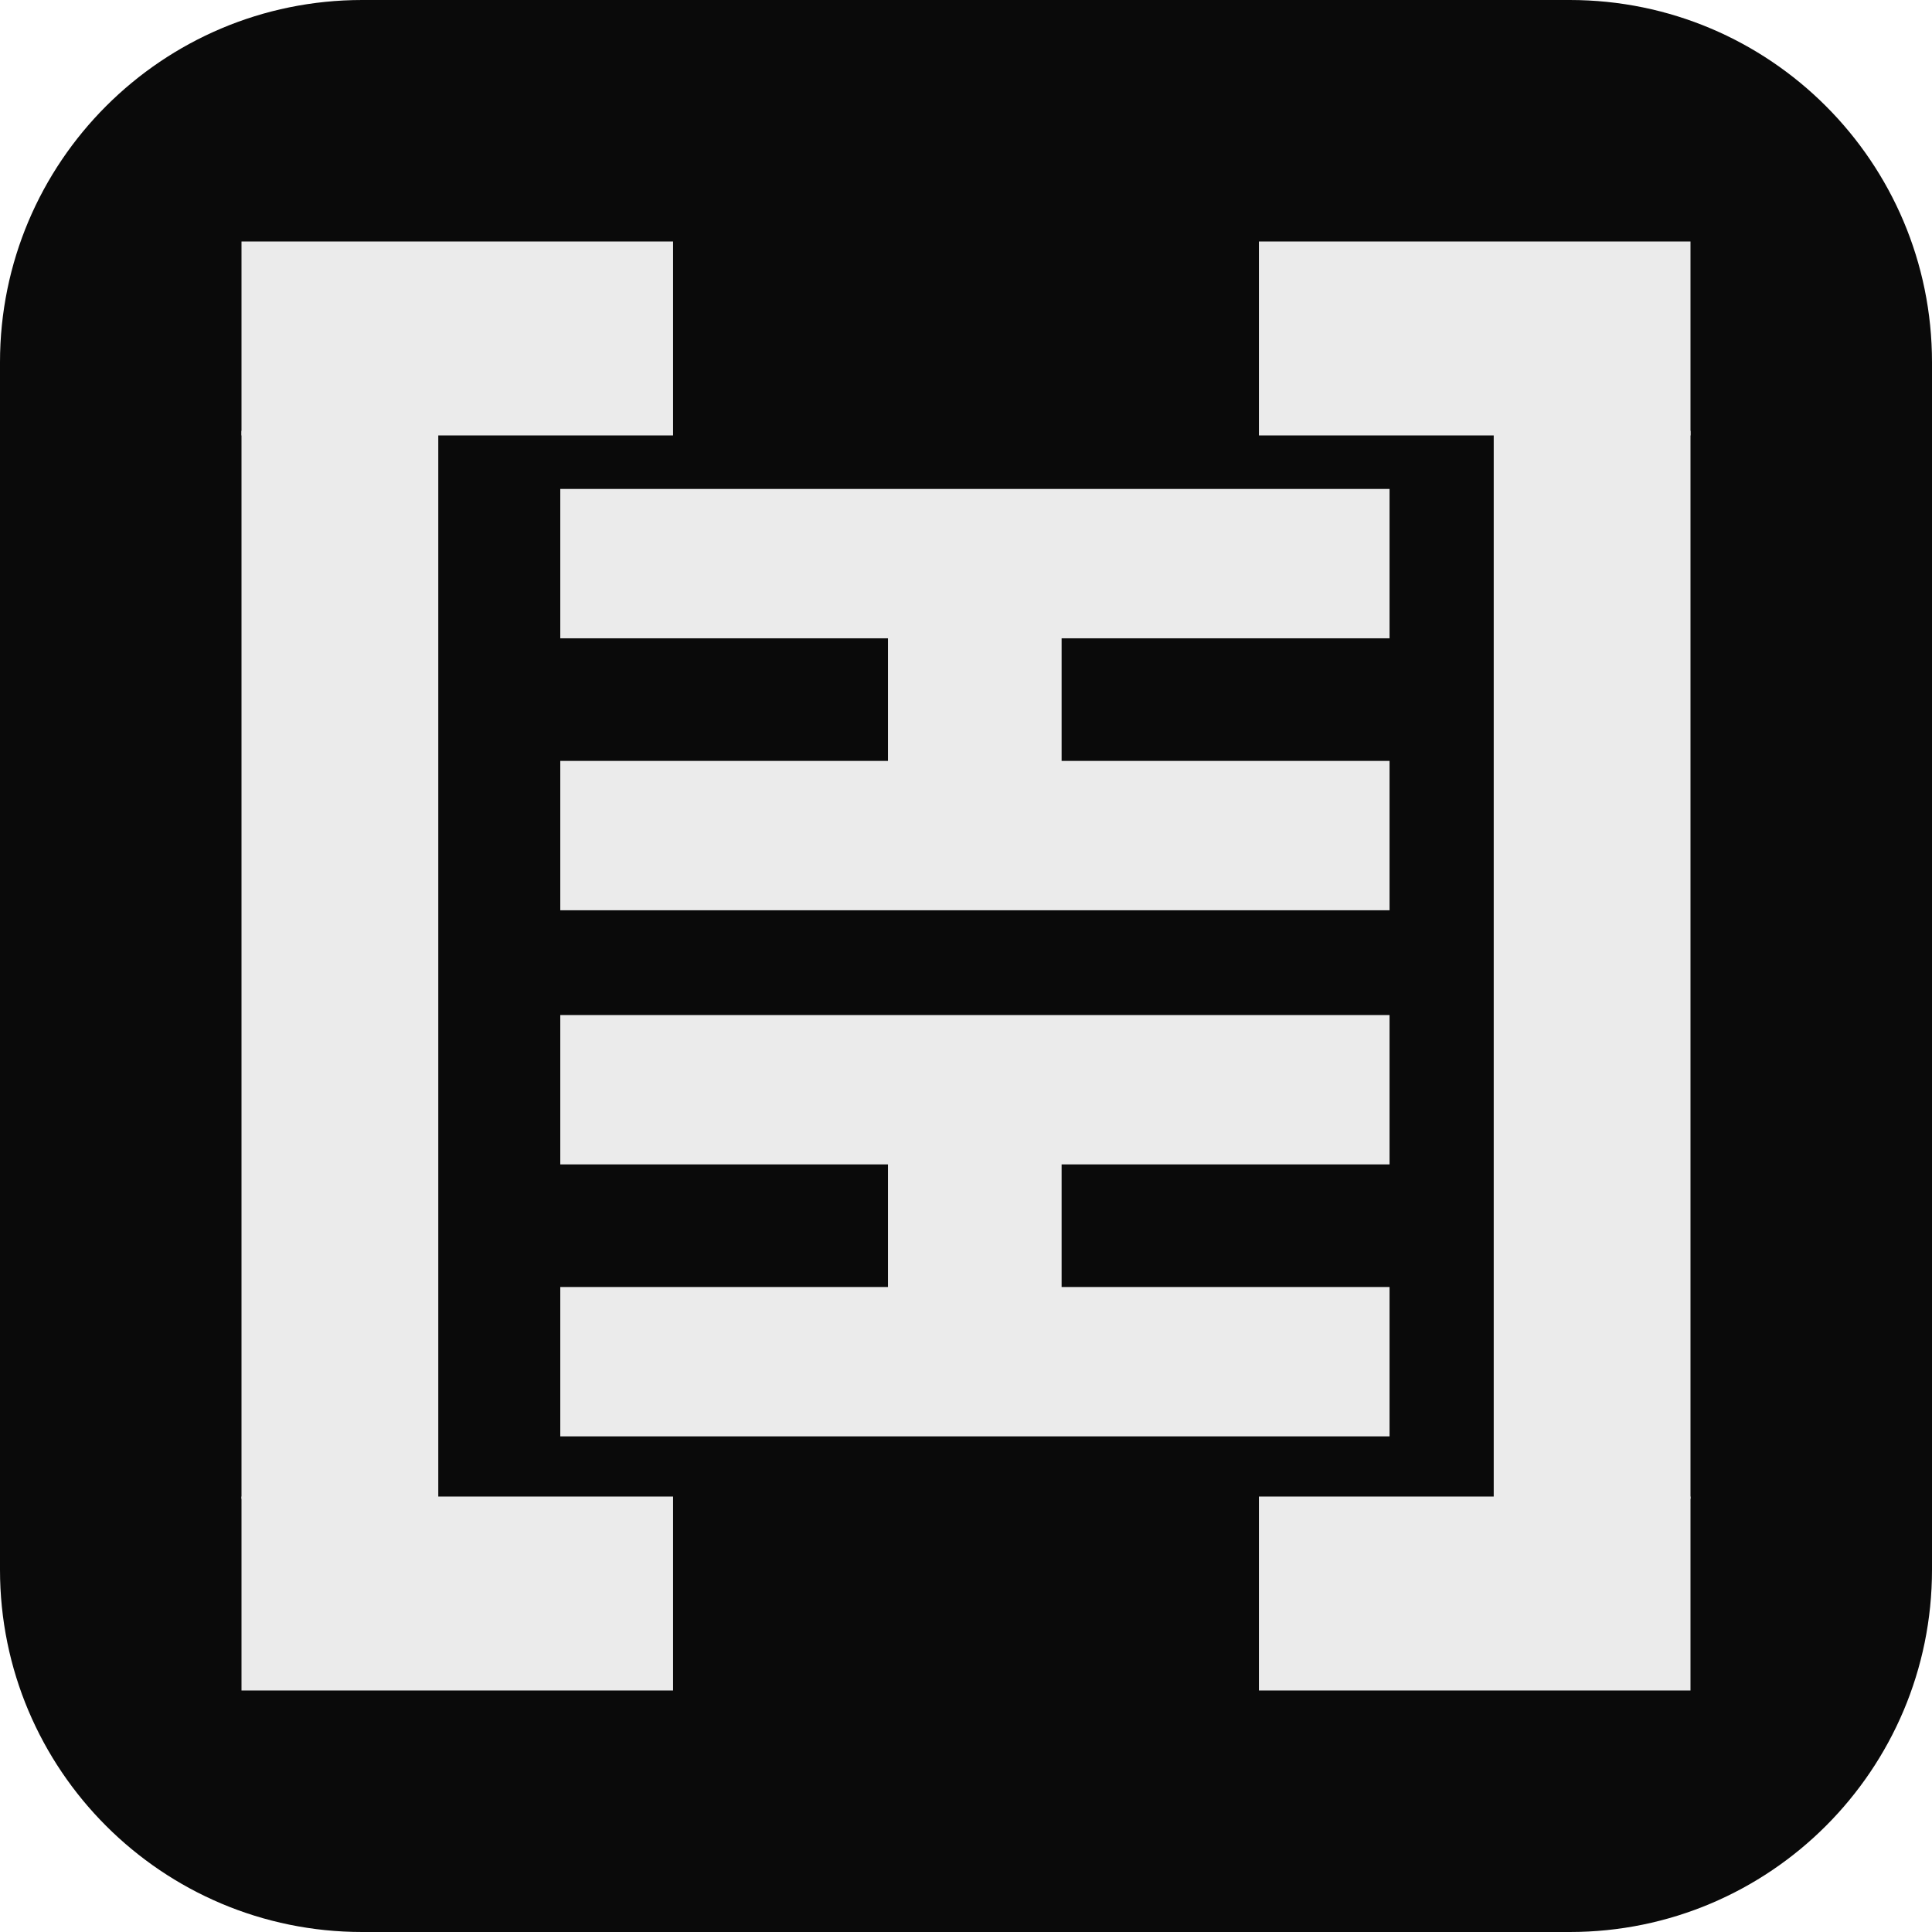
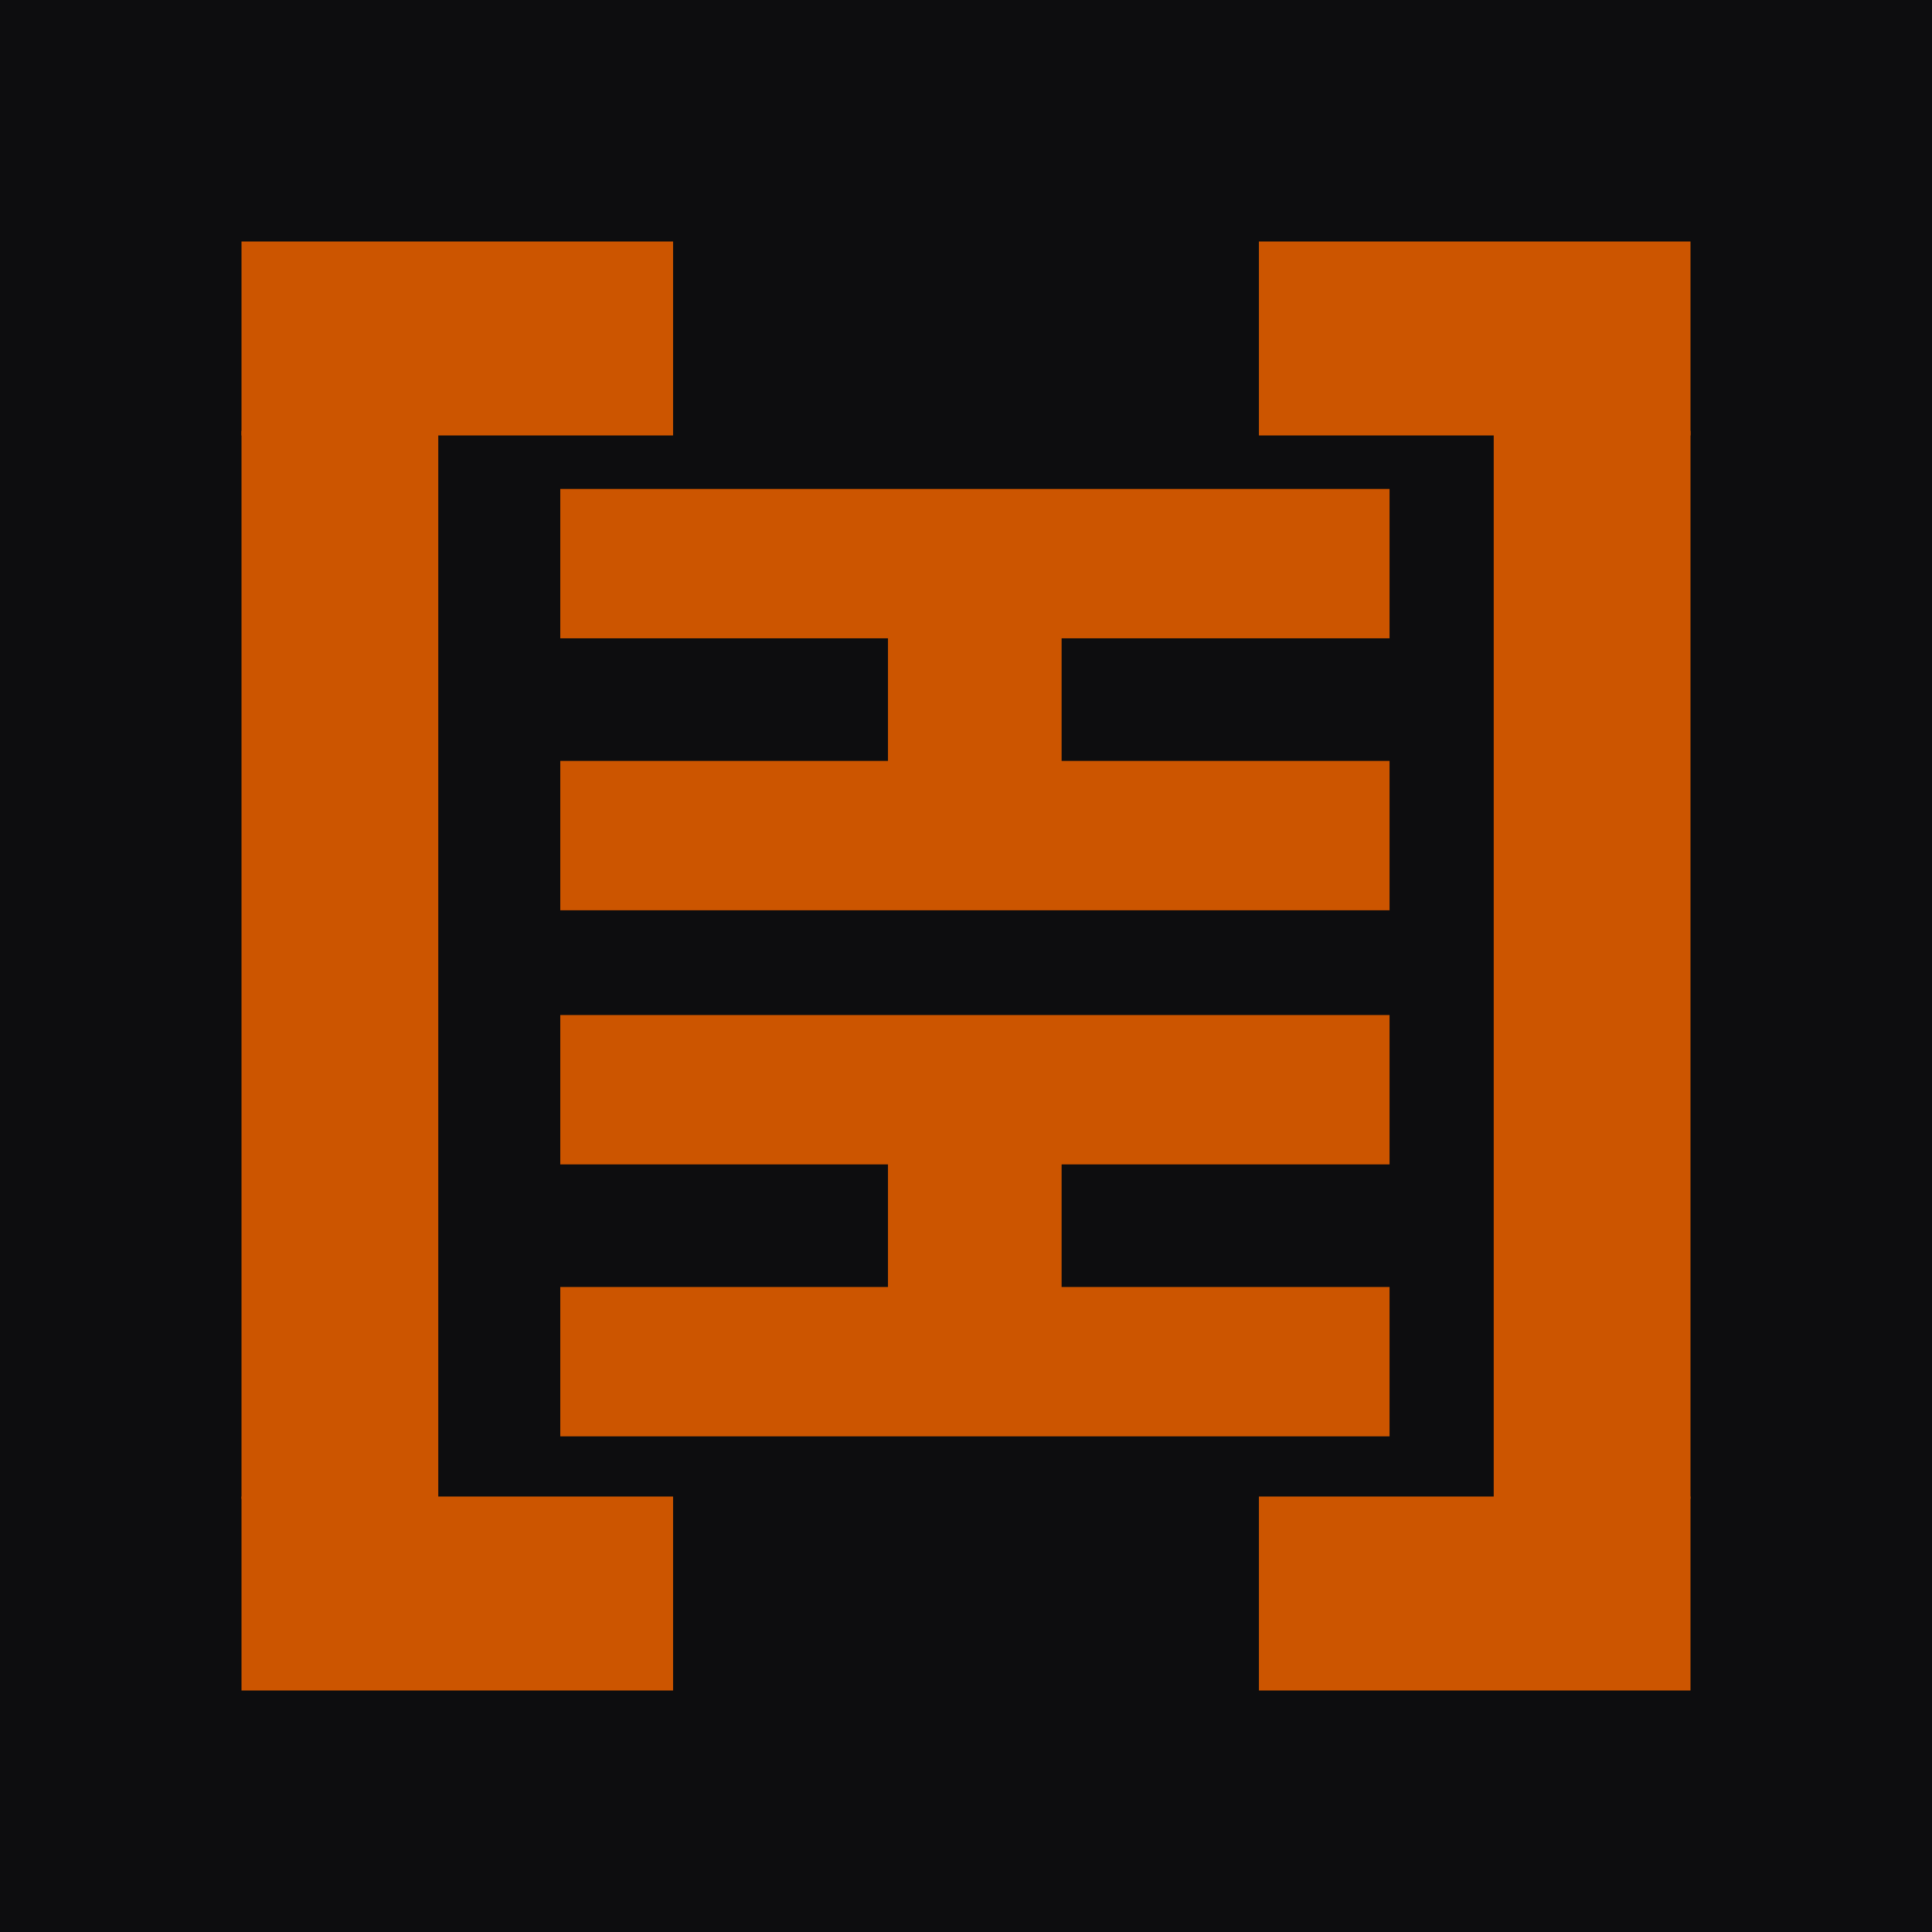
<svg xmlns="http://www.w3.org/2000/svg" viewBox="0 0 64 64">
-   <rect width="64" height="64" rx="12" fill="#0a0a0a" />
-   <g transform="translate(8 8) scale(0.085714)" fill="#EBEBEB">
+   <rect width="64" height="64" fill="#0d0d0f" />
+   <g transform="translate(8 8) scale(0.085714)" fill="#CC5500">
    <path d="M123.2 95.631H443.692V153.354H123.2V95.631Z" />
    <path d="M123.2 200.738H443.692V258.462H123.2V200.738Z" />
    <path d="M249.846 124.923H316.949V222.277H249.846V124.923Z" />
    <path d="M249.846 328.246H316.949V425.6H249.846V328.246Z" />
    <path d="M123.2 298.954H443.692V356.677H123.2V298.954Z" />
    <path d="M123.2 404.062H443.692V461.785H123.2V404.062Z" />
    <path d="M560 0H393.21V74.961H560V0Z" />
    <path d="M560 73.197H483.951V485.921H560V73.197Z" />
    <path d="M560 485.039H393.21V560H560V485.039Z" />
    <path d="M0 0H166.79V74.961H0V0Z" />
    <path d="M0 73.197H76.049V485.921H0V73.197Z" />
    <path d="M0 485.039H166.79V560H0V485.039Z" />
  </g>
</svg>
